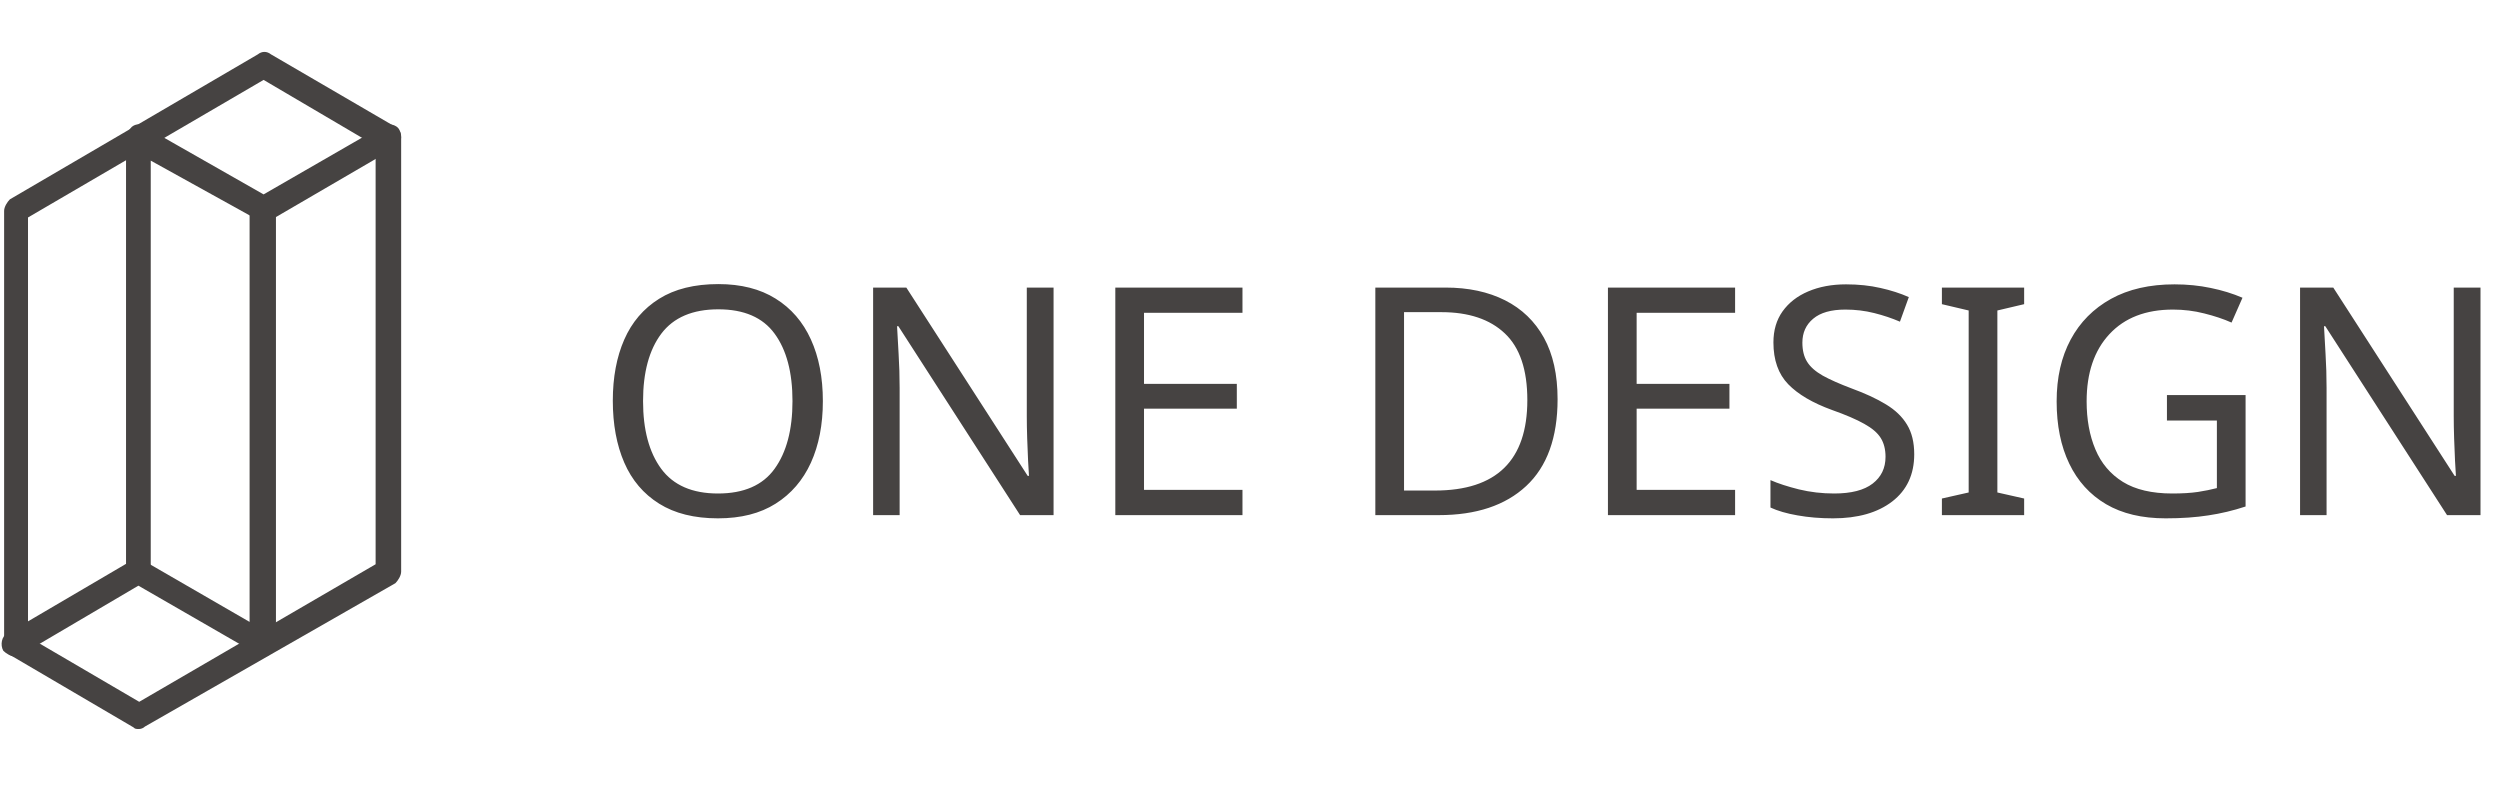
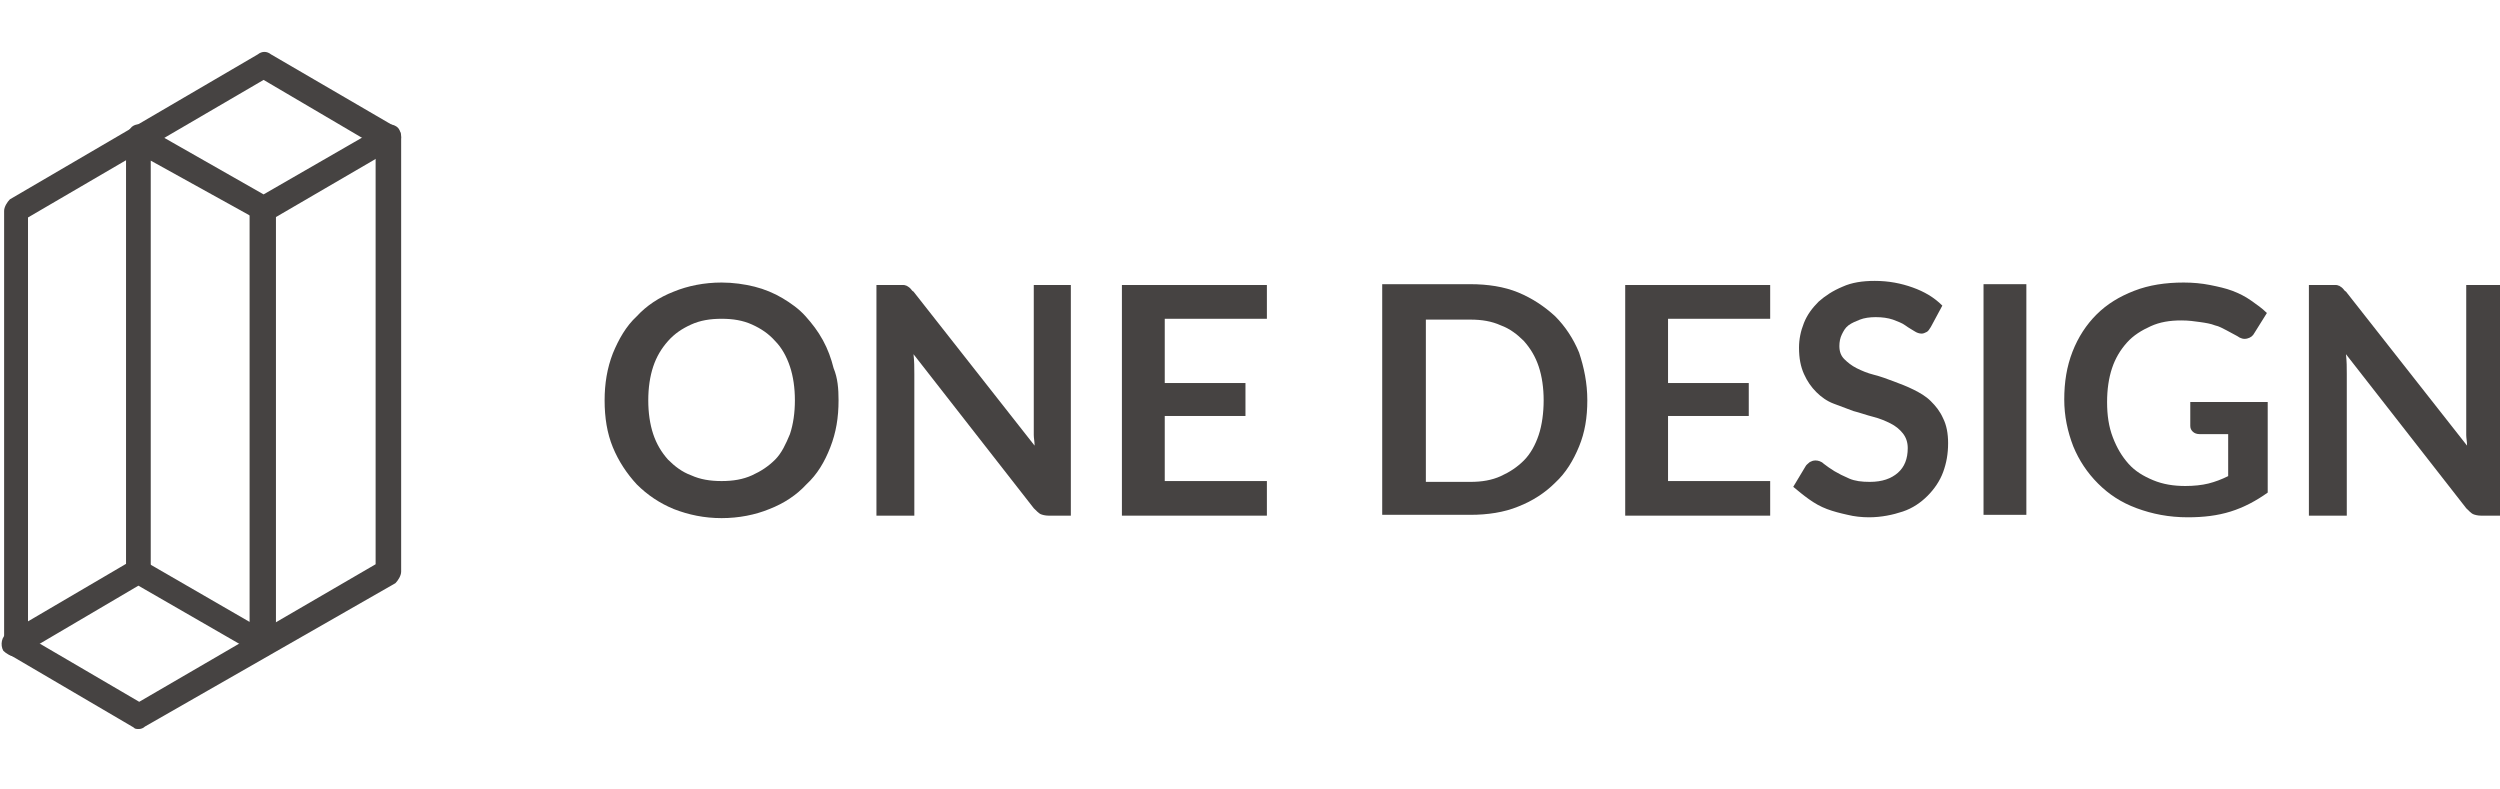
<svg xmlns="http://www.w3.org/2000/svg" version="1.1" id="图层_1" x="0px" y="0px" viewBox="0 0 303.5 95.7" style="enable-background:new 0 0 303.5 95.7;" xml:space="preserve">
  <style type="text/css">
- 	.st0{fill:#464342;}
- 	.st1{font-family:'Lato-Bold';}
- 	.st2{font-size:38.685px;}
+ 	.st0{enable-background:new    ;}
+ 	.st1{fill:#464342;}
</style>
  <g>
-     <text transform="matrix(1 0 0 1 72.0356 62.536)" class="st0 st1 st2">ONE DESIGN</text>
+     <g class="st0">
+       <path class="st1" d="M101.8,48.6c0,2.1-0.3,3.9-1,5.7s-1.6,3.3-2.9,4.5c-1.2,1.3-2.7,2.3-4.5,3c-1.7,0.7-3.7,1.1-5.8,1.1    c-2.1,0-4-0.4-5.8-1.1c-1.7-0.7-3.2-1.7-4.5-3c-1.2-1.3-2.2-2.8-2.9-4.5s-1-3.6-1-5.7c0-2,0.3-3.9,1-5.7c0.7-1.7,1.6-3.3,2.9-4.5    c1.2-1.3,2.7-2.3,4.5-3c1.7-0.7,3.7-1.1,5.8-1.1c1.4,0,2.8,0.2,4,0.5c1.2,0.3,2.4,0.8,3.4,1.4c1,0.6,2,1.3,2.8,2.2    c0.8,0.9,1.5,1.8,2.1,2.9c0.6,1.1,1,2.2,1.3,3.4C101.7,45.9,101.8,47.2,101.8,48.6z M96.5,48.6c0-1.5-0.2-2.9-0.6-4.1    c-0.4-1.2-1-2.3-1.8-3.1c-0.8-0.9-1.7-1.5-2.8-2c-1.1-0.5-2.3-0.7-3.7-0.7c-1.4,0-2.6,0.2-3.7,0.7c-1.1,0.5-2,1.1-2.8,2    c-0.8,0.9-1.4,1.9-1.8,3.1c-0.4,1.2-0.6,2.6-0.6,4.1c0,1.5,0.2,2.9,0.6,4.1s1,2.2,1.8,3.1c0.8,0.8,1.7,1.5,2.8,1.9    c1.1,0.5,2.3,0.7,3.7,0.7c1.4,0,2.6-0.2,3.7-0.7c1.1-0.5,2-1.1,2.8-1.9s1.3-1.9,1.8-3.1C96.3,51.5,96.5,50.1,96.5,48.6z" />
+       <path class="st1" d="M130,34.6v28h-2.7c-0.4,0-0.8-0.1-1-0.2s-0.5-0.4-0.8-0.7L110.9,43c0.1,0.9,0.1,1.6,0.1,2.4v17.2h-4.6v-28    h2.7c0.2,0,0.4,0,0.6,0s0.3,0.1,0.4,0.1c0.1,0.1,0.2,0.1,0.4,0.3s0.2,0.3,0.4,0.4l14.7,18.7c0-0.5-0.1-0.9-0.1-1.3    c0-0.4,0-0.8,0-1.2v-17H130z" />
+       <path class="st1" d="M141.4,38.7v7.8h9.8v4h-9.8v7.9h12.4v4.2h-17.6v-28h17.6v4.1H141.4z" />
+       <path class="st1" d="M192.7,48.6c0,2.1-0.3,3.9-1,5.6c-0.7,1.7-1.6,3.2-2.9,4.4c-1.2,1.2-2.7,2.2-4.5,2.9c-1.7,0.7-3.7,1-5.8,1    h-10.7v-28h10.7c2.1,0,4.1,0.3,5.8,1c1.7,0.7,3.2,1.7,4.5,2.9c1.2,1.2,2.2,2.7,2.9,4.4C192.3,44.6,192.7,46.5,192.7,48.6z     M187.4,48.6c0-1.5-0.2-2.9-0.6-4.1c-0.4-1.2-1-2.2-1.8-3.1c-0.8-0.8-1.7-1.5-2.8-1.9c-1.1-0.5-2.3-0.7-3.7-0.7h-5.4v19.7h5.4    c1.4,0,2.6-0.2,3.7-0.7c1.1-0.5,2-1.1,2.8-1.9c0.8-0.8,1.4-1.9,1.8-3.1S187.4,50.1,187.4,48.6z" />
+       <path class="st1" d="M202.5,38.7v7.8h9.8v4h-9.8v7.9h12.4v4.2h-17.6v-28h17.6v4.1H202.5z" />
+       <path class="st1" d="M234.4,39.7c-0.2,0.3-0.3,0.5-0.5,0.6s-0.4,0.2-0.6,0.2c-0.3,0-0.6-0.1-0.9-0.3c-0.3-0.2-0.7-0.4-1.1-0.7    s-1-0.5-1.5-0.7c-0.6-0.2-1.3-0.3-2.1-0.3c-0.7,0-1.4,0.1-1.9,0.3c-0.5,0.2-1,0.4-1.4,0.7c-0.4,0.3-0.6,0.7-0.8,1.1    c-0.2,0.4-0.3,0.9-0.3,1.4c0,0.7,0.2,1.2,0.6,1.6c0.4,0.4,0.9,0.8,1.5,1.1c0.6,0.3,1.3,0.6,2.1,0.8c0.8,0.2,1.6,0.5,2.4,0.8    c0.8,0.3,1.6,0.6,2.4,1c0.8,0.4,1.5,0.8,2.1,1.4c0.6,0.6,1.1,1.2,1.5,2.1c0.4,0.8,0.6,1.8,0.6,3c0,1.3-0.2,2.4-0.6,3.5    c-0.4,1.1-1.1,2.1-1.9,2.9c-0.8,0.8-1.8,1.5-3,1.9s-2.6,0.7-4.1,0.7c-0.9,0-1.8-0.1-2.6-0.3c-0.9-0.2-1.7-0.4-2.5-0.7    s-1.5-0.7-2.2-1.2c-0.7-0.5-1.3-1-1.9-1.5l1.5-2.5c0.1-0.2,0.3-0.3,0.5-0.5c0.2-0.1,0.4-0.2,0.7-0.2c0.3,0,0.7,0.1,1,0.4    c0.4,0.3,0.8,0.6,1.3,0.9s1.1,0.6,1.8,0.9c0.7,0.3,1.5,0.4,2.5,0.4c1.5,0,2.6-0.4,3.4-1.1s1.2-1.7,1.2-3c0-0.7-0.2-1.3-0.6-1.8    c-0.4-0.5-0.9-0.9-1.5-1.2c-0.6-0.3-1.3-0.6-2.1-0.8c-0.8-0.2-1.6-0.5-2.4-0.7c-0.8-0.3-1.6-0.6-2.4-0.9s-1.5-0.8-2.1-1.4    c-0.6-0.6-1.1-1.3-1.5-2.2c-0.4-0.9-0.6-1.9-0.6-3.2c0-1,0.2-2,0.6-3c0.4-1,1-1.8,1.8-2.6c0.8-0.7,1.7-1.3,2.9-1.8    c1.1-0.5,2.4-0.7,3.9-0.7c1.7,0,3.2,0.3,4.6,0.8c1.4,0.5,2.6,1.2,3.6,2.2L234.4,39.7z" />
+       <path class="st1" d="M246,62.5h-5.2v-28h5.2V62.5z" />
+       <path class="st1" d="M275.3,48.5v11.3c-1.4,1-2.9,1.8-4.5,2.3s-3.3,0.7-5.2,0.7c-2.3,0-4.3-0.4-6.2-1.1s-3.4-1.7-4.7-3    c-1.3-1.3-2.3-2.8-3-4.5c-0.7-1.8-1.1-3.7-1.1-5.7c0-2.1,0.3-4,1-5.8c0.7-1.8,1.7-3.3,2.9-4.5c1.3-1.3,2.8-2.2,4.6-2.9    c1.8-0.7,3.8-1,6-1c1.1,0,2.2,0.1,3.2,0.3c1,0.2,1.9,0.4,2.7,0.7c0.8,0.3,1.6,0.7,2.3,1.2c0.7,0.5,1.3,0.9,1.9,1.5l-1.5,2.4    c-0.2,0.4-0.5,0.6-0.9,0.7s-0.8,0-1.2-0.3c-0.4-0.2-0.9-0.5-1.3-0.7c-0.4-0.2-0.9-0.5-1.4-0.6c-0.5-0.2-1.1-0.3-1.8-0.4    c-0.7-0.1-1.4-0.2-2.3-0.2c-1.4,0-2.6,0.2-3.7,0.7s-2.1,1.1-2.9,2c-0.8,0.9-1.4,1.9-1.8,3.1c-0.4,1.2-0.6,2.6-0.6,4.1    c0,1.6,0.2,3,0.7,4.3c0.5,1.3,1.1,2.3,1.9,3.2s1.8,1.5,3,2c1.2,0.5,2.5,0.7,3.9,0.7c1,0,2-0.1,2.8-0.3c0.8-0.2,1.6-0.5,2.4-0.9    v-5.1H267c-0.3,0-0.6-0.1-0.8-0.3c-0.2-0.2-0.3-0.4-0.3-0.7v-2.9H275.3z" />
+       <path class="st1" d="M303.9,34.6v28h-2.7c-0.4,0-0.8-0.1-1-0.2s-0.5-0.4-0.8-0.7L284.8,43c0.1,0.9,0.1,1.6,0.1,2.4v17.2h-4.6v-28    h2.7c0.2,0,0.4,0,0.6,0s0.3,0.1,0.4,0.1c0.1,0.1,0.2,0.1,0.4,0.3s0.2,0.3,0.4,0.4l14.7,18.7c0-0.5-0.1-0.9-0.1-1.3    c0-0.4,0-0.8,0-1.2v-17H303.9z" />
+     </g>
  </g>
  <g>
    <g>
      <g>
-         <path class="st0" d="M16.9,88.5c-0.4,0-0.5,0-0.7-0.2l-15-8.8c-0.5-0.4-0.7-0.7-0.7-1.4V25.6c0-0.5,0.4-1.1,0.7-1.4L31.3,6.6     c0.5-0.4,1.1-0.4,1.6,0L48,15.4c0.5,0.4,0.7,0.7,0.7,1.4v52.6c0,0.5-0.4,1.1-0.7,1.4L17.6,88.2C17.4,88.4,17.1,88.5,16.9,88.5z      M3.4,77.3l13.5,7.9l28.7-16.7V17.7L32,9.7L3.4,26.4V77.3z" />
+         <path class="st1" d="M16.9,88.5c-0.4,0-0.5,0-0.7-0.2l-15-8.8c-0.5-0.4-0.7-0.7-0.7-1.4V25.6c0-0.5,0.4-1.1,0.7-1.4L31.3,6.6     c0.5-0.4,1.1-0.4,1.6,0L48,15.4c0.5,0.4,0.7,0.7,0.7,1.4v52.6c0,0.5-0.4,1.1-0.7,1.4L17.6,88.2C17.4,88.4,17.1,88.5,16.9,88.5z      M3.4,77.3l13.5,7.9l28.7-16.7V17.7L32,9.7L3.4,26.4V77.3z" />
      </g>
      <g>
-         <path class="st0" d="M1.8,79.7c-0.5,0-1.1-0.4-1.4-0.7c-0.4-0.7-0.2-1.8,0.5-2.1l15-8.8c0.5-0.4,1.1-0.4,1.6,0l12.8,7.4v-50     c0-0.9,0.7-1.6,1.6-1.6c0.9,0,1.6,0.7,1.6,1.6V78c0,0.5-0.4,1.1-0.7,1.4c-0.5,0.4-1.1,0.4-1.6,0l-14.4-8.3L2.7,79.4     C2.3,79.6,2.1,79.7,1.8,79.7z" />
+         <path class="st1" d="M1.8,79.7c-0.5,0-1.1-0.4-1.4-0.7c-0.4-0.7-0.2-1.8,0.5-2.1l15-8.8c0.5-0.4,1.1-0.4,1.6,0l12.8,7.4v-50     c0-0.9,0.7-1.6,1.6-1.6s1.6,0.7,1.6,1.6V78c0,0.5-0.4,1.1-0.7,1.4c-0.5,0.4-1.1,0.4-1.6,0l-14.4-8.3L2.7,79.4     C2.3,79.6,2.1,79.7,1.8,79.7z" />
      </g>
      <g>
-         <path class="st0" d="M16.9,70.9c-0.9,0-1.6-0.7-1.6-1.6V16.8c0-0.5,0.4-1.1,0.7-1.4c0.5-0.4,1.1-0.4,1.6,0L32,23.6l14.4-8.3     c0.7-0.4,1.8-0.2,2.1,0.5c0.4,0.7,0.2,1.8-0.5,2.1l-15.1,8.8c-0.5,0.4-1.1,0.4-1.6,0l-13-7.2v49.8C18.3,70.2,17.6,70.9,16.9,70.9     z" />
+         <path class="st1" d="M16.9,70.9c-0.9,0-1.6-0.7-1.6-1.6V16.8c0-0.5,0.4-1.1,0.7-1.4c0.5-0.4,1.1-0.4,1.6,0L32,23.6l14.4-8.3     c0.7-0.4,1.8-0.2,2.1,0.5c0.4,0.7,0.2,1.8-0.5,2.1l-15.1,8.8c-0.5,0.4-1.1,0.4-1.6,0l-13-7.2v49.8C18.3,70.2,17.6,70.9,16.9,70.9     z" />
      </g>
    </g>
  </g>
</svg>
